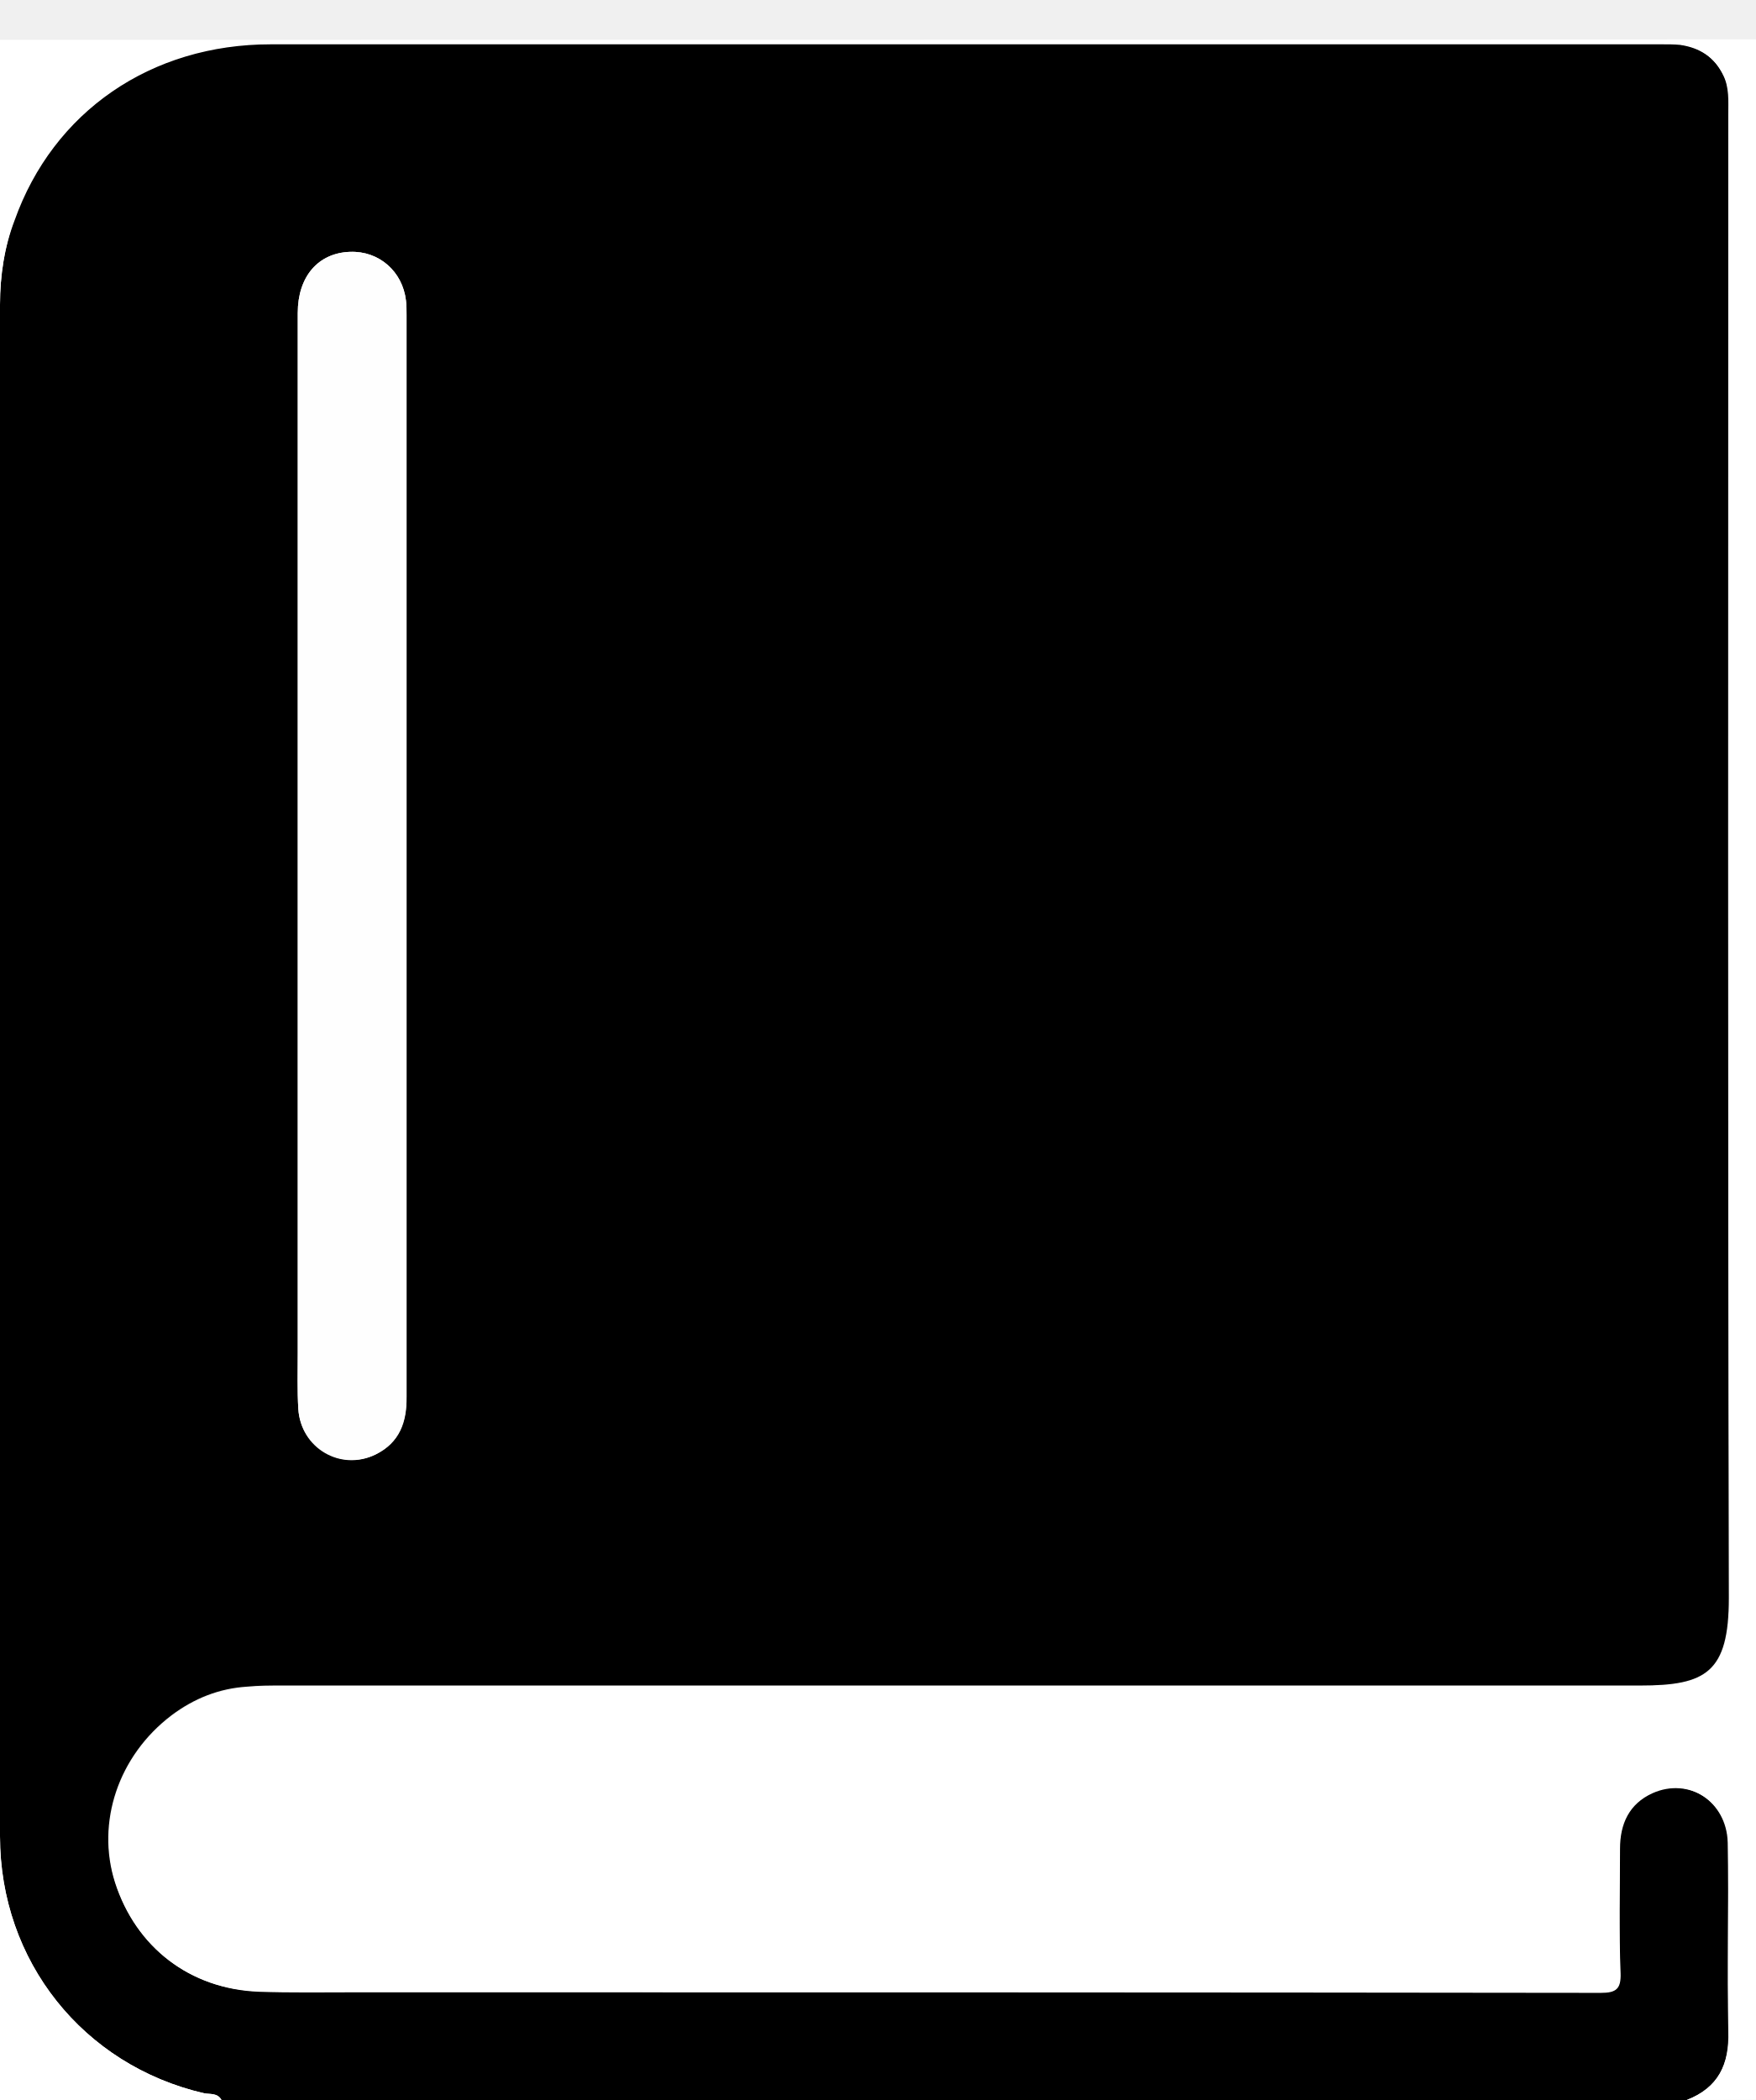
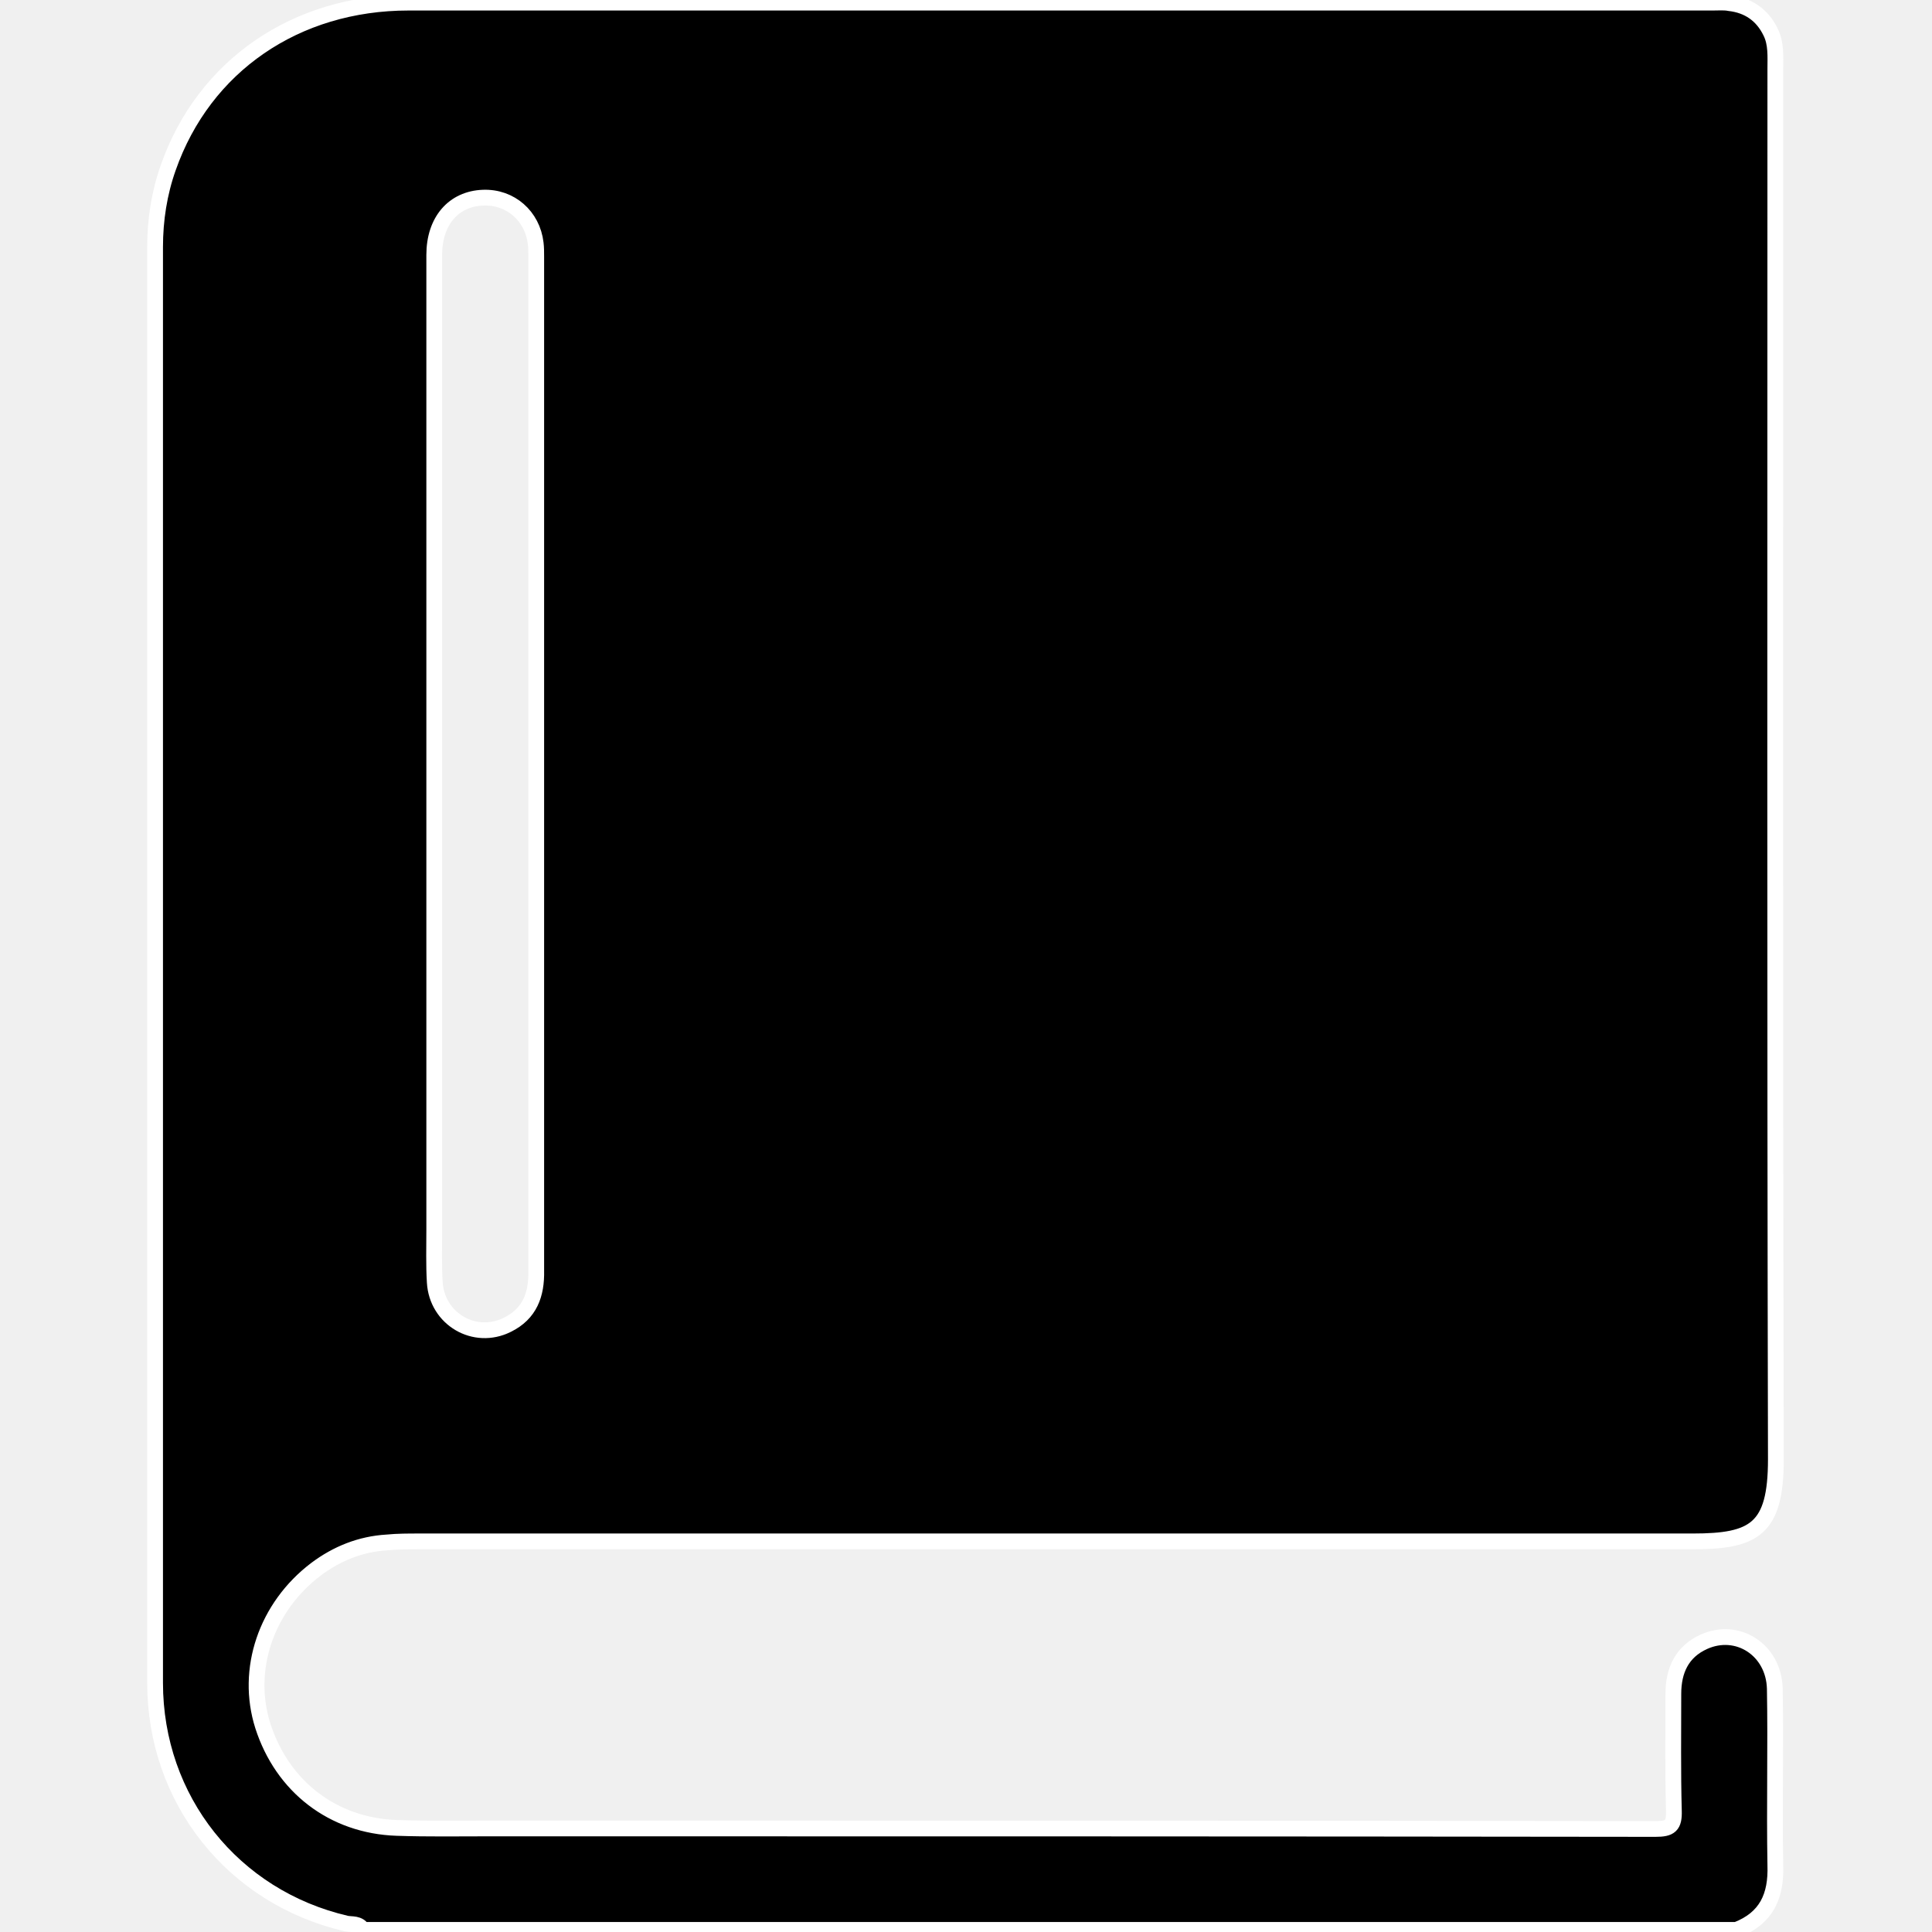
- <svg xmlns="http://www.w3.org/2000/svg" version="1.1" id="Camada_1" x="0px" y="0px" viewBox="0 0 313 374.4" style="enable-background:new 0 0 313 374.4;" xml:space="preserve">
+ <svg xmlns="http://www.w3.org/2000/svg" version="1.1" id="Camada_1" x="0px" y="0px" viewBox="0 0 367.4 367.5" style="enable-background:new 0 0 367.4 367.5;" xml:space="preserve">
  <style type="text/css">
- 	.st0{fill:#FFFFFF;}
- 	.st1{fill:#FEFEFE;}
+ 	.st0{stroke:#FFFFFF;stroke-width:3;stroke-miterlimit:10;}
</style>
-   <g>
-     <path d="M300.8,374.4c-87.1,0-174.2,0-261.3,0c-0.7-1.3-2.1-1-3.1-1.2C14.8,368.2,0,349.6,0,327.4c0-91.1,0-182.1,0-273.1   C0,49.1,0.8,44,2.5,39.2C9.3,19.8,26.8,7.8,48.2,7.8c82.7,0,165.4,0,248.1,0c1.1,0,2.2-0.1,3.2,0.1c3.5,0.4,6.2,2.2,7.8,5.5   c1.1,2.2,0.9,4.7,0.9,7c0,88.2-0.1,176.4,0.1,264.5c0,13.3-4.1,15.6-15.8,15.6c-80.8,0-161.6,0-242.3,0c-2,0-4.1,0-6.1,0.2   c-5,0.3-9.5,2.1-13.5,5.1c-9.5,7.2-13.5,19.1-10.1,29.8c3.7,11.5,13.3,19,25.5,19.4c5.8,0.2,11.7,0.1,17.5,0.1   c74,0,148,0,221.9,0.1c2.8,0,3.6-0.6,3.5-3.5c-0.2-7.4-0.1-14.8-0.1-22.2c0-4.4,1.6-8,5.8-9.9c6.4-2.9,13.3,1.5,13.5,8.9   c0.2,11.2-0.1,22.4,0.1,33.6C308.4,368,306.5,372.2,300.8,374.4z M53.1,152.4c0,29.6,0,59.2,0,88.8c0,3.3-0.1,6.7,0.1,10   c0.4,7,7.6,11.2,13.8,8.1c4.3-2.1,5.6-5.8,5.5-10.3c0-64.3,0-128.6,0-192.9c0-0.8,0-1.7-0.1-2.5c-0.6-5.2-4.8-8.9-10-8.7   c-5.6,0.2-9.3,4.4-9.3,10.9C53.1,88,53.1,120.2,53.1,152.4z" />
-     <path class="st0" d="M300.8,374.4c5.6-2.2,7.6-6.3,7.5-12.2c-0.3-11.2,0-22.4-0.1-33.6c-0.1-7.4-7-11.8-13.5-8.9   c-4.2,1.9-5.8,5.5-5.8,9.9c0,7.4-0.2,14.8,0.1,22.2c0.1,2.8-0.8,3.5-3.5,3.5c-74-0.1-148-0.1-221.9-0.1c-5.9,0-11.7,0.1-17.5-0.1   c-12.2-0.5-21.8-7.9-25.5-19.4c-3.4-10.7,0.6-22.7,10.1-29.8c4-3,8.5-4.7,13.5-5.1c2-0.1,4.1-0.2,6.1-0.2c80.8,0,161.6,0,242.3,0   c11.7,0,15.8-2.4,15.8-15.6c-0.2-88.2-0.1-176.4-0.1-264.5c0-2.4,0.2-4.8-0.9-7c-1.6-3.3-4.3-5-7.8-5.5c-1.1-0.1-2.1-0.1-3.2-0.1   c-82.7,0-165.4,0-248.1,0c-21.4,0-38.8,12-45.7,31.4C0.8,44,0,49.1,0,54.3c0,91.1,0,182.1,0,273.1c0,22.2,14.8,40.8,36.4,45.8   c1.1,0.2,2.4-0.1,3.1,1.2c-22.3,0-44.6,0-66.9,0.1c-2.1,0-2.6-0.4-2.6-2.5c0.1-120.7,0.1-241.5,0-362.2c0-2.4,0.7-2.7,2.8-2.7   C93.4,7.1,214,7.1,334.6,7c2.1,0,2.8,0.3,2.8,2.7c-0.1,120.7-0.1,241.5,0,362.2c0,2.2-0.5,2.6-2.6,2.5   C323.5,374.3,312.2,374.4,300.8,374.4z" />
-     <path class="st1" d="M53.1,152.4c0-32.2,0-64.4,0-96.6c0-6.5,3.6-10.7,9.3-10.9c5.2-0.2,9.4,3.5,10,8.7c0.1,0.8,0.1,1.7,0.1,2.5   c0,64.3,0,128.6,0,192.9c0,4.5-1.3,8.2-5.5,10.3c-6.2,3-13.3-1.2-13.8-8.1c-0.2-3.3-0.1-6.7-0.1-10C53.1,211.5,53.1,182,53.1,152.4   z" />
-   </g>
+   <path class="st0" d="M330.3,367.1c-87.1,0-174.2,0-261.3,0c-0.7-1.3-2.1-1-3.1-1.2c-21.6-5-36.4-23.6-36.4-45.8  c0-91.1,0-182.1,0-273.1c0-5.2,0.8-10.3,2.5-15.1C38.8,12.5,56.3,0.5,77.7,0.5c82.7,0,165.4,0,248.1,0c1.1,0,2.2-0.1,3.2,0.1  c3.5,0.4,6.2,2.2,7.8,5.5c1.1,2.2,0.9,4.7,0.9,7c0,88.2-0.1,176.4,0.1,264.5c0,13.3-4.1,15.6-15.8,15.6c-80.8,0-161.6,0-242.3,0  c-2,0-4.1,0-6.1,0.2c-5,0.3-9.5,2.1-13.5,5.1c-9.5,7.2-13.5,19.1-10.1,29.8c3.7,11.5,13.3,19,25.5,19.4c5.8,0.2,11.7,0.1,17.5,0.1  c74,0,148,0,221.9,0.1c2.8,0,3.6-0.6,3.5-3.5c-0.2-7.4-0.1-14.8-0.1-22.2c0-4.4,1.6-8,5.8-9.9c6.4-2.9,13.3,1.5,13.5,8.9  c0.2,11.2-0.1,22.4,0.1,33.6C337.9,360.7,336,364.9,330.3,367.1z M82.6,145.1c0,29.6,0,59.2,0,88.8c0,3.3-0.1,6.7,0.1,10  c0.4,7,7.6,11.2,13.8,8.1c4.3-2.1,5.6-5.8,5.5-10.3c0-64.3,0-128.6,0-192.9c0-0.8,0-1.7-0.1-2.5c-0.6-5.2-4.8-8.9-10-8.7  c-5.6,0.2-9.3,4.4-9.3,10.9C82.6,80.7,82.6,112.9,82.6,145.1z" />
</svg>
